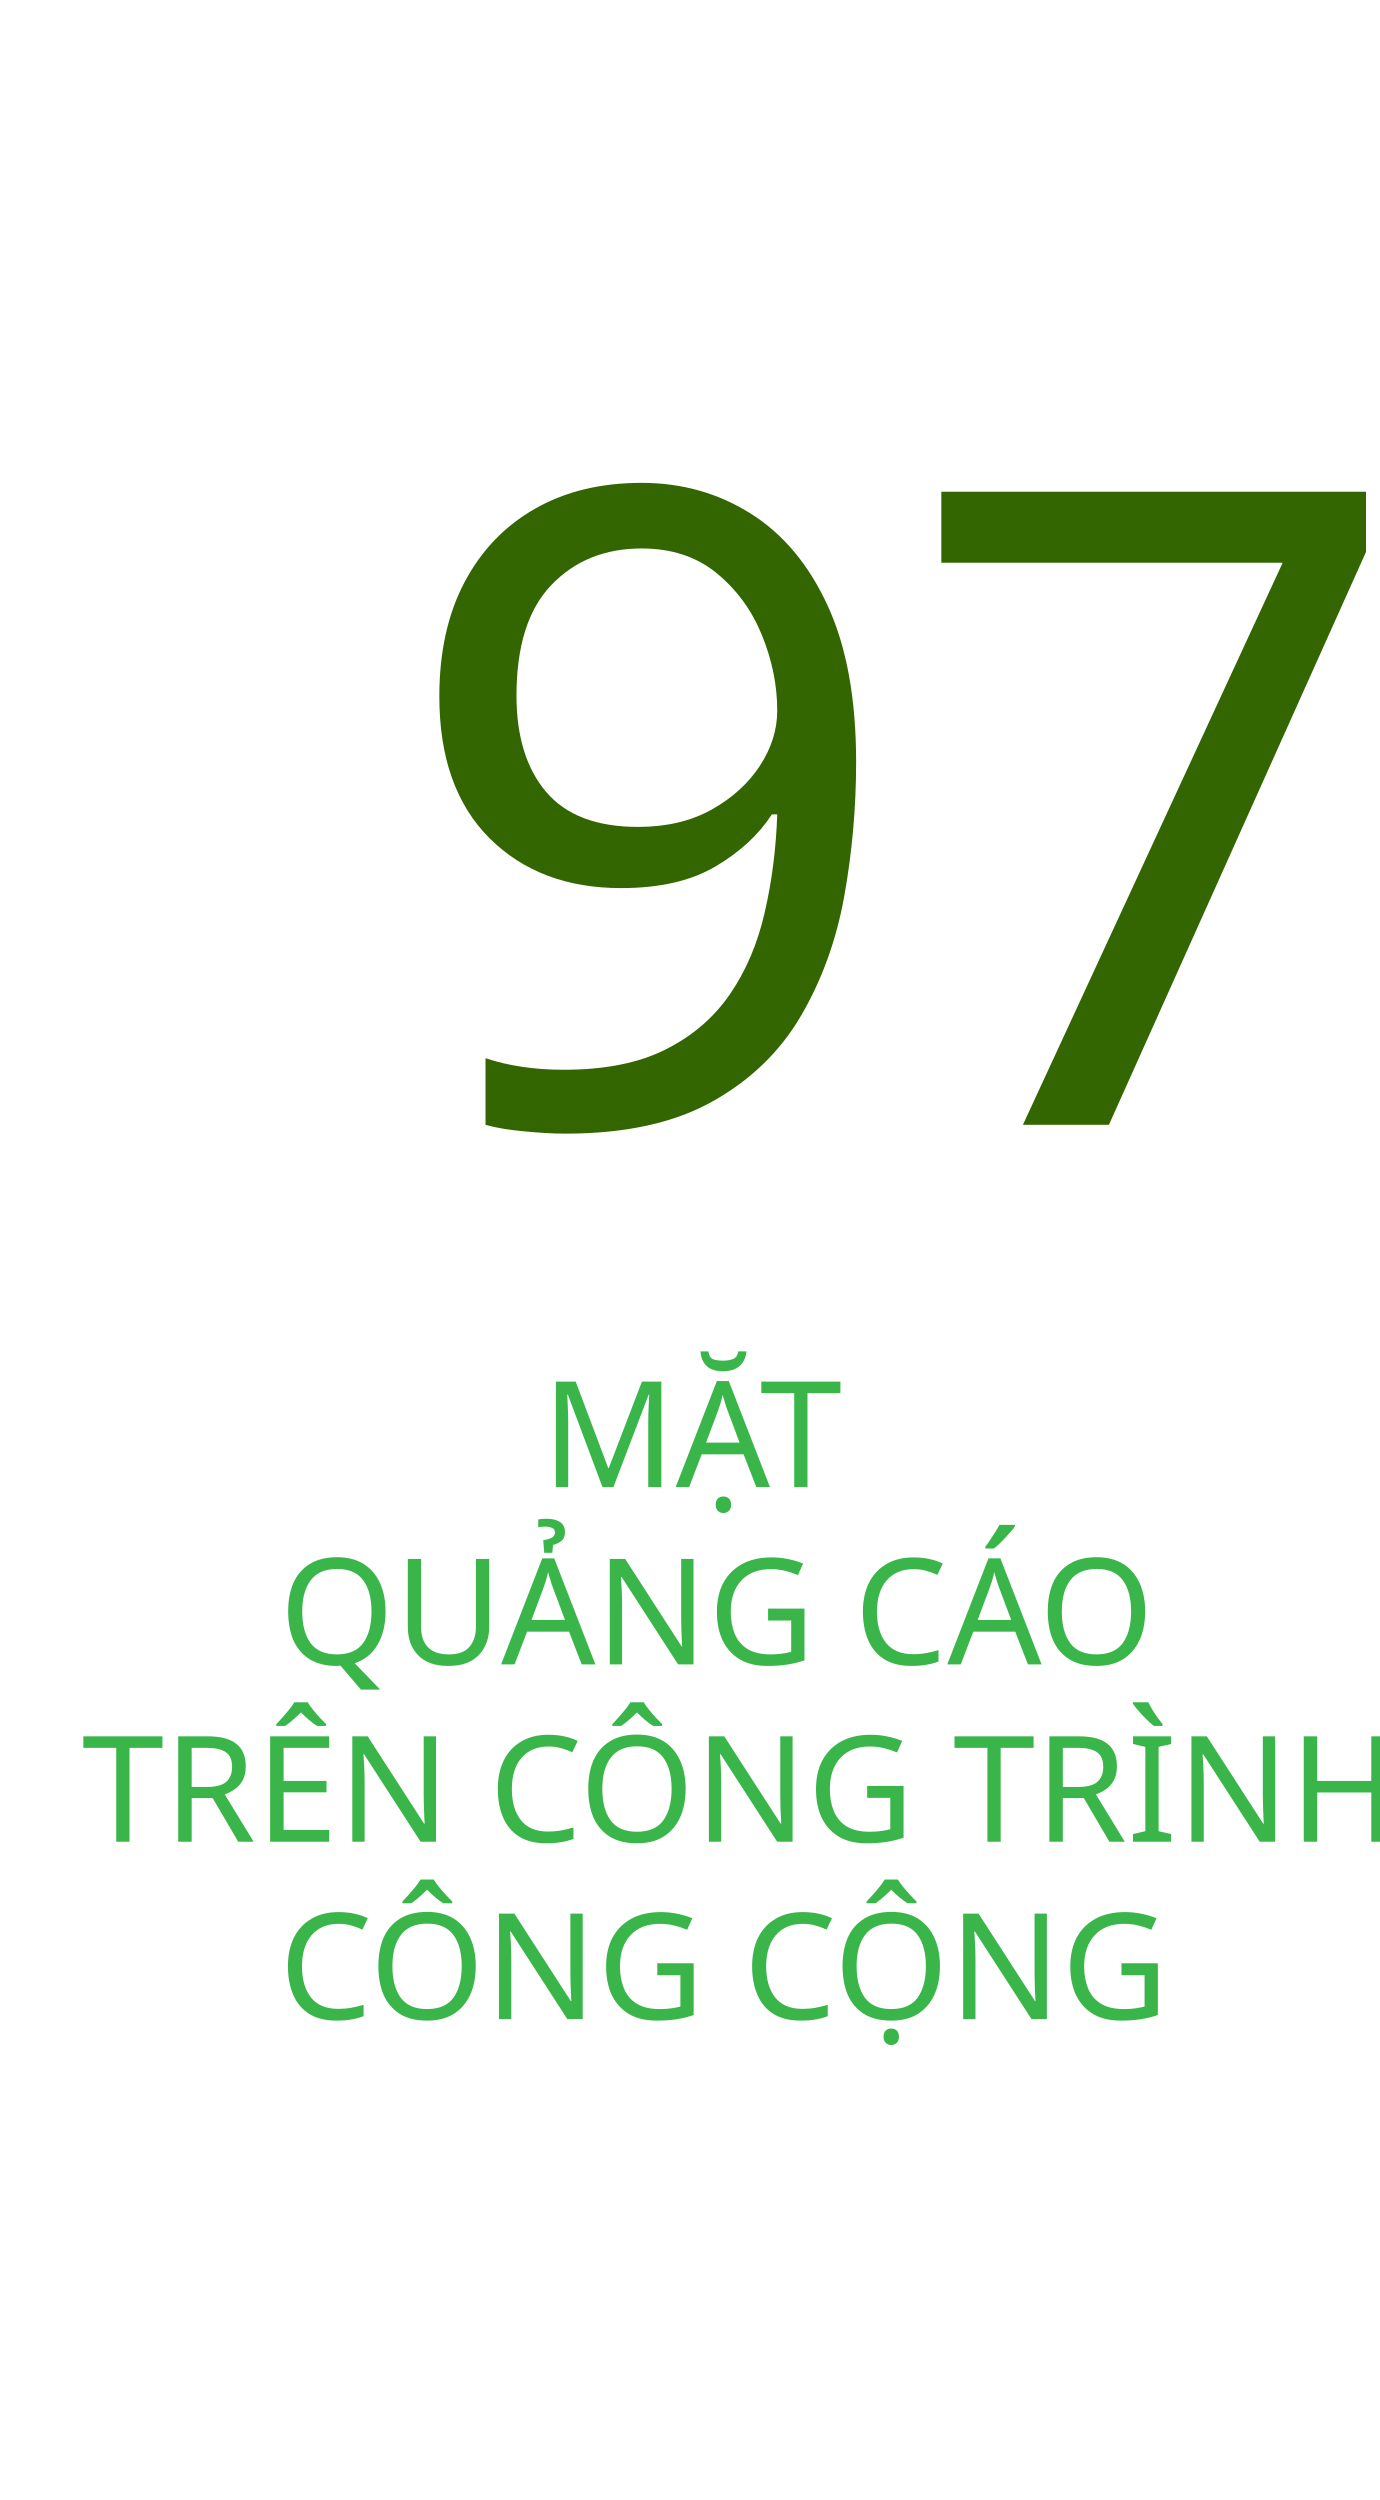
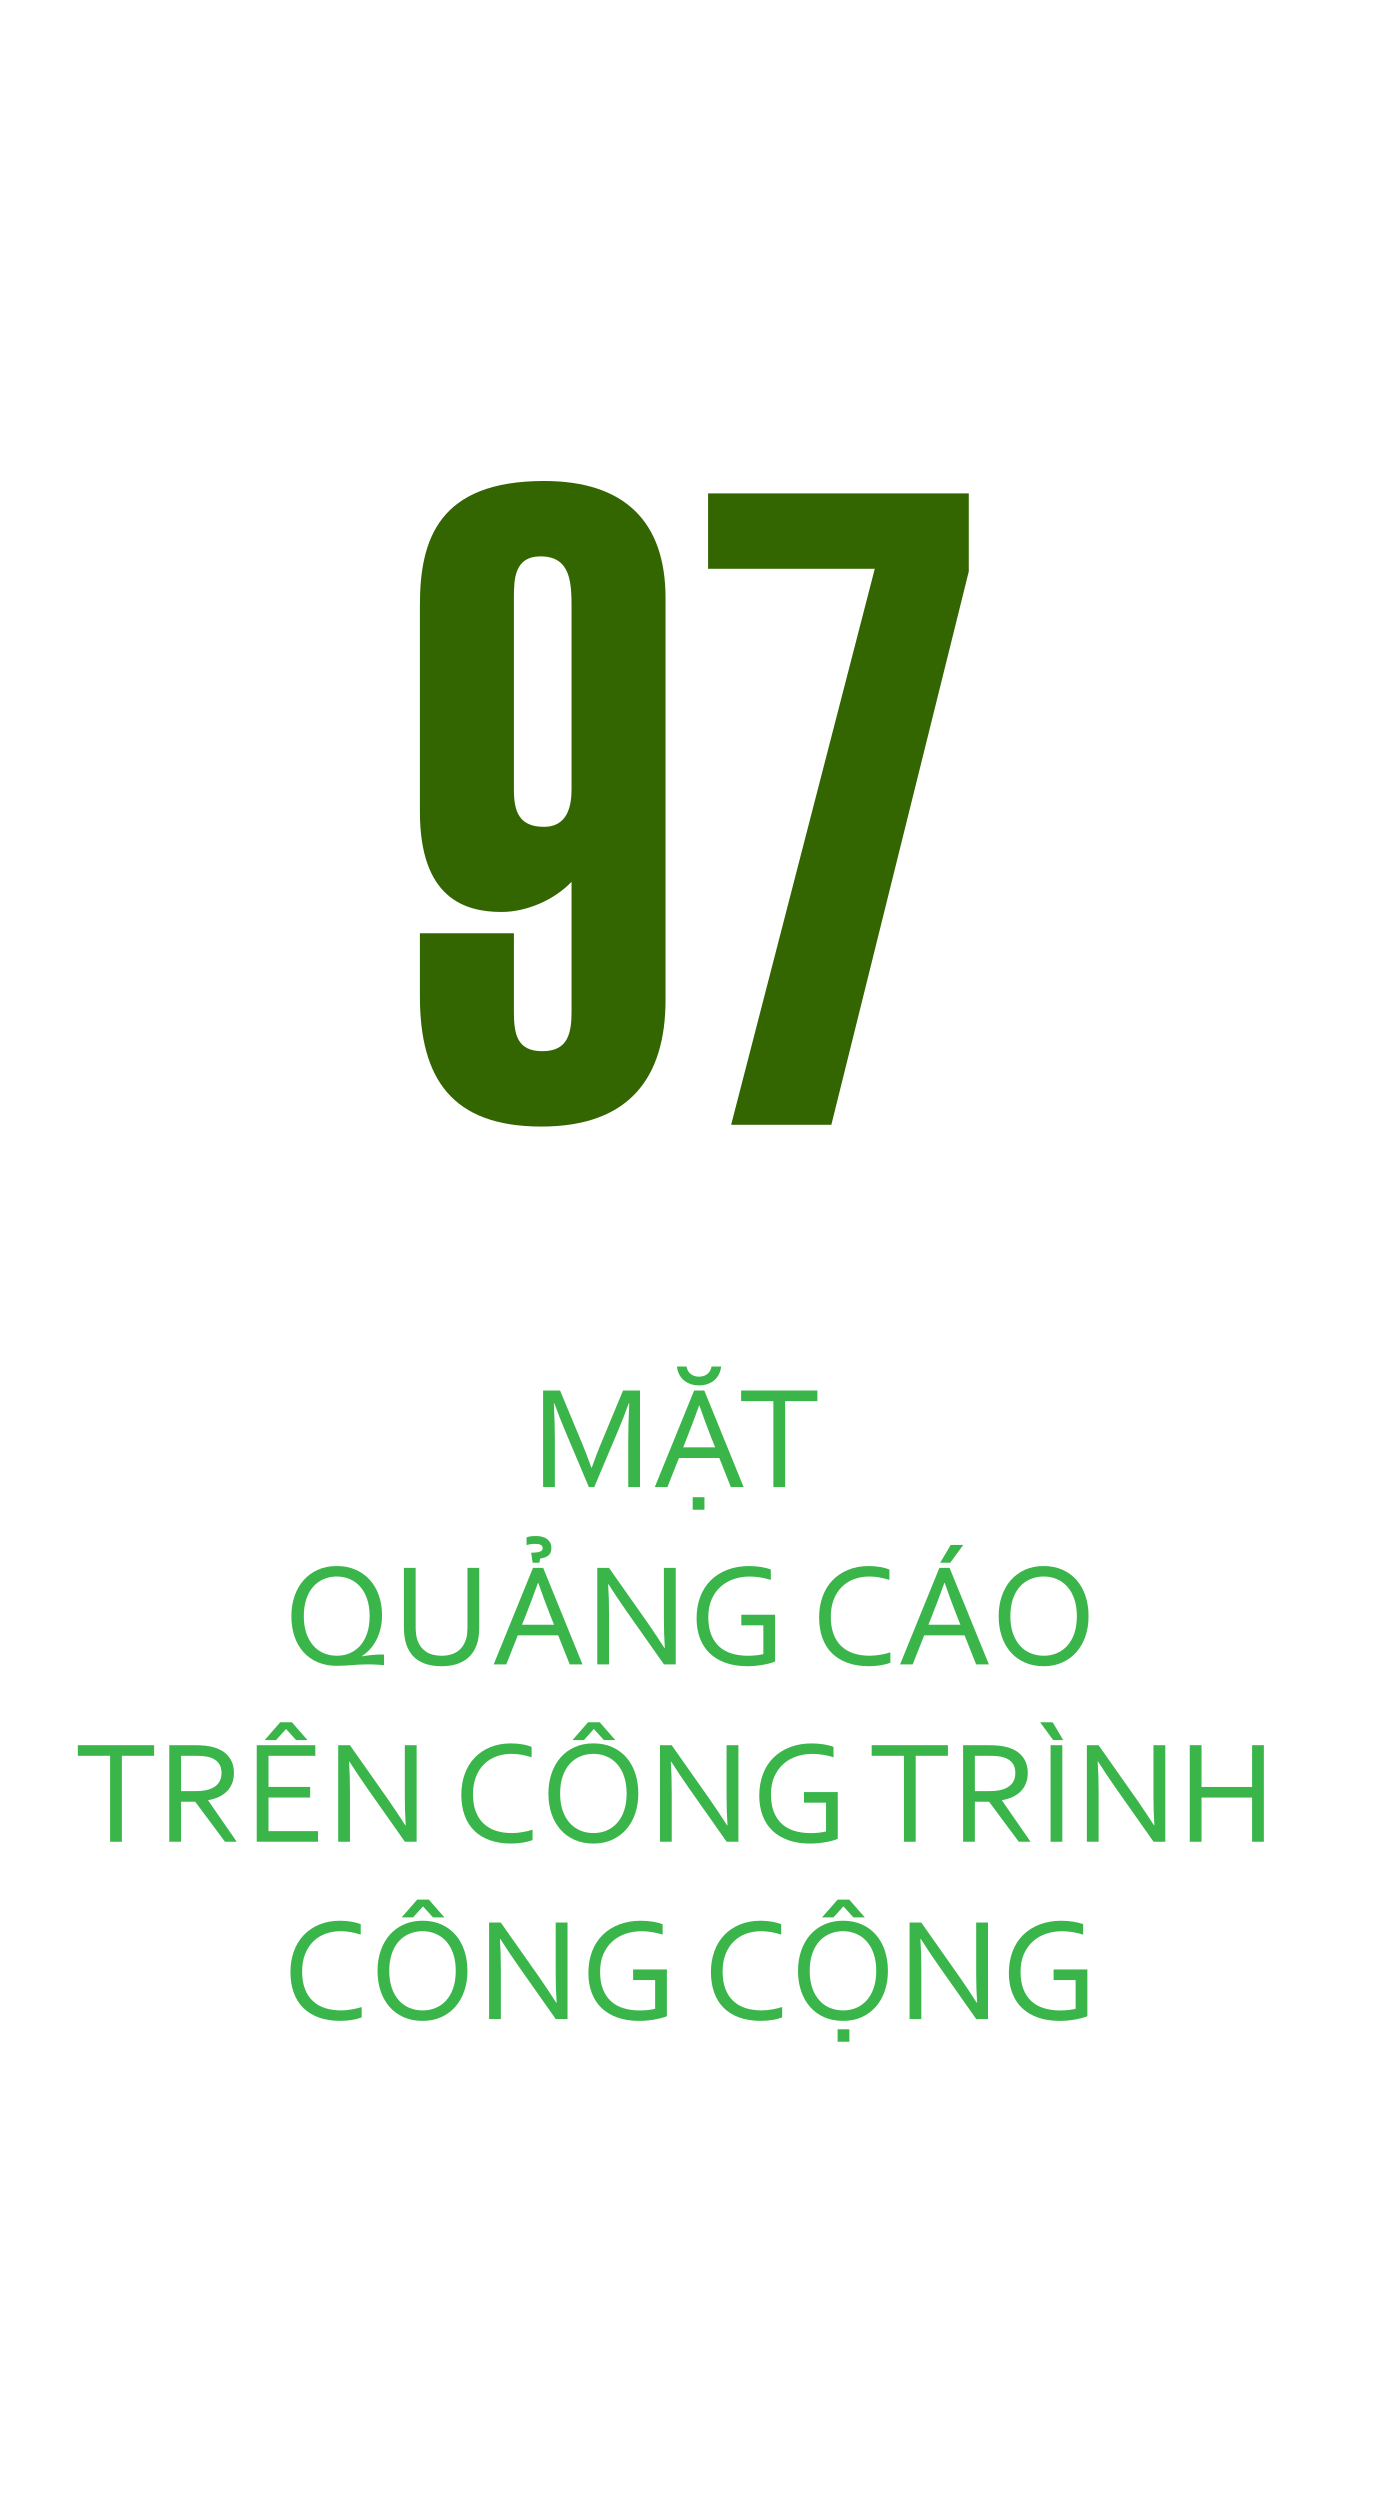
<svg xmlns="http://www.w3.org/2000/svg" version="1.1" id="Layer_1" x="0px" y="0px" width="112px" height="203px" viewBox="0 0 112 203" enable-background="new 0 0 112 203" xml:space="preserve">
-   <text transform="matrix(1 0 0 1 32.0801 91.333)" fill="#336601" font-family="'Helvetica-UltraCompressed'" font-size="72">97</text>
-   <text transform="matrix(1 0 0 1 43.9822 120.7497)">
-     <tspan x="0" y="0" fill="#39B54A" font-family="'Corbel'" font-size="12">MẶT</tspan>
-     <tspan x="-21.316" y="14.4" fill="#39B54A" font-family="'Corbel'" font-size="12">QUẢNG CÁO</tspan>
-     <tspan x="-37.339" y="28.8" fill="#39B54A" font-family="'Corbel'" font-size="12">TRÊN CÔNG TRÌNH</tspan>
-     <tspan x="-21.337" y="43.2" fill="#39B54A" font-family="'Corbel'" font-size="12">CÔNG CỘNG</tspan>
-   </text>
+   <g>
+     <path fill="#336601" d="M34.096,49.137c0-5.328,1.512-10.081,10.081-10.081c6.552,0,9.865,3.312,9.865,9.505V81.18   c0,6.336-2.952,10.297-10.081,10.297c-7.272,0-9.865-3.888-9.865-10.585V75.78h7.633v6.336c0,1.8,0.216,3.24,2.304,3.24   c2.088,0,2.376-1.44,2.376-3.24V71.604c-1.368,1.44-3.6,2.448-5.688,2.448c-3.024,0-6.625-1.152-6.625-8.137V49.137z    M41.729,64.115c0,1.8,0.432,3.024,2.448,3.024c1.8,0,2.232-1.512,2.232-3.024V49.498c0-2.088,0-4.32-2.52-4.32   c-2.088,0-2.16,1.8-2.16,3.312V64.115z" />
+     <path fill="#336601" d="M57.496,40.064h21.17v6.337L67.505,91.333h-8.137l11.665-45.148H57.496V40.064z" />
+   </g>
+   <g>
+     <path fill="#39B54A" d="M48.254,120.75h-0.439l-1.975-4.682c-0.273-0.645-0.547-1.346-0.82-2.104h-0.047   c0.055,1.09,0.082,2.088,0.082,2.994v3.791H44.1v-7.84h1.377l1.846,4.436c0.211,0.508,0.443,1.119,0.697,1.834h0.029   c0.281-0.793,0.514-1.404,0.697-1.834l1.846-4.436h1.377v7.84h-0.955v-3.791c0-0.887,0.027-1.885,0.082-2.994h-0.047   c-0.289,0.801-0.562,1.502-0.82,2.104L48.254,120.75z" />
+     <path fill="#39B54A" d="M53.17,120.75l3.193-7.84h0.826l3.193,7.84h-1.037l-0.937-2.361h-3.278l-0.936,2.361H53.17z    M56.762,111.785c0.109,0,0.22-0.015,0.331-0.044s0.214-0.077,0.308-0.144s0.174-0.151,0.24-0.255s0.111-0.229,0.135-0.378h0.779   c-0.027,0.25-0.092,0.47-0.193,0.659s-0.231,0.349-0.39,0.478s-0.341,0.227-0.548,0.293s-0.428,0.1-0.662,0.1   s-0.455-0.033-0.662-0.1s-0.39-0.164-0.548-0.293s-0.288-0.288-0.39-0.478s-0.166-0.409-0.193-0.659h0.779   c0.023,0.148,0.068,0.274,0.135,0.378s0.146,0.188,0.24,0.255s0.196,0.114,0.308,0.144S56.652,111.785,56.762,111.785z    M56.768,114.128c-0.35,0.976-0.684,1.862-1.002,2.66l-0.293,0.738h2.598l-0.297-0.738c-0.321-0.812-0.649-1.699-0.982-2.661   H56.768z M56.246,122.589v-1.014h0.955v1.014H56.246z" />
+     <path fill="#39B54A" d="M63.752,120.75h-0.955v-6.979h-2.619v-0.861h6.193v0.861h-2.619V120.75z" />
+     <path fill="#39B54A" d="M31.021,131.153c0,0.375-0.039,0.73-0.117,1.066s-0.189,0.646-0.334,0.929s-0.317,0.536-0.519,0.759   s-0.423,0.41-0.665,0.562v0.023c0.324-0.051,0.631-0.09,0.92-0.117s0.582-0.037,0.879-0.029v0.861   c-0.184-0.012-0.383-0.024-0.598-0.038s-0.463-0.021-0.744-0.021c-0.211,0-0.424,0.006-0.639,0.018s-0.428,0.025-0.639,0.041   s-0.418,0.029-0.621,0.041s-0.396,0.018-0.58,0.018c-0.582,0-1.103-0.098-1.562-0.293s-0.847-0.47-1.163-0.823   s-0.559-0.778-0.727-1.274s-0.252-1.043-0.252-1.641s0.087-1.146,0.261-1.644s0.42-0.927,0.738-1.286s0.704-0.64,1.157-0.841   s0.961-0.302,1.523-0.302c0.574,0,1.089,0.101,1.544,0.302s0.841,0.479,1.157,0.835s0.559,0.777,0.727,1.266   S31.021,130.583,31.021,131.153z M30.014,131.235c0-0.527-0.068-0.992-0.205-1.395s-0.325-0.738-0.565-1.008   s-0.523-0.474-0.85-0.612s-0.677-0.208-1.052-0.208s-0.726,0.069-1.052,0.208s-0.609,0.343-0.85,0.612s-0.429,0.605-0.565,1.008   s-0.205,0.867-0.205,1.395s0.069,0.991,0.208,1.392s0.328,0.735,0.568,1.005s0.523,0.473,0.85,0.609s0.679,0.205,1.058,0.205   c0.375,0,0.724-0.068,1.046-0.205s0.604-0.34,0.844-0.609s0.429-0.604,0.565-1.005S30.014,131.763,30.014,131.235z" />
+     <path fill="#39B54A" d="M35.855,134.446c0.285,0,0.538-0.033,0.759-0.1s0.413-0.16,0.577-0.281s0.301-0.267,0.41-0.437   s0.193-0.358,0.252-0.565c0.039-0.129,0.066-0.272,0.082-0.431s0.023-0.312,0.023-0.46v-4.863h0.955v4.84   c0,0.184-0.01,0.375-0.029,0.574s-0.051,0.385-0.094,0.557c-0.074,0.289-0.186,0.557-0.334,0.803s-0.342,0.459-0.58,0.639   s-0.524,0.32-0.858,0.422s-0.726,0.152-1.175,0.152c-0.43,0-0.807-0.047-1.131-0.141s-0.603-0.224-0.835-0.39   s-0.423-0.363-0.571-0.592s-0.264-0.478-0.346-0.747c-0.059-0.195-0.101-0.404-0.126-0.627s-0.038-0.439-0.038-0.65v-4.84h0.955   v4.863c0,0.176,0.013,0.356,0.038,0.542s0.065,0.354,0.12,0.507c0.137,0.379,0.364,0.678,0.683,0.896   S35.332,134.446,35.855,134.446z" />
+     <path fill="#39B54A" d="M40.086,135.149l3.193-7.84h0.826l3.193,7.84h-1.037l-0.937-2.361h-3.278l-0.936,2.361H40.086z    M43.684,128.528c-0.35,0.976-0.684,1.862-1.002,2.66l-0.293,0.738h2.598l-0.297-0.738c-0.321-0.812-0.649-1.699-0.982-2.661   H43.684z M43.127,126.085c0.145-0.008,0.274-0.017,0.39-0.026s0.214-0.027,0.296-0.053s0.145-0.062,0.188-0.111   s0.064-0.114,0.064-0.196c0-0.074-0.021-0.134-0.062-0.179s-0.093-0.079-0.155-0.103s-0.133-0.038-0.211-0.044   s-0.154-0.009-0.229-0.009c-0.148,0-0.277,0.011-0.387,0.032s-0.197,0.044-0.264,0.067v-0.627c0.07-0.031,0.166-0.058,0.287-0.079   s0.283-0.032,0.486-0.032c0.137,0,0.278,0.015,0.425,0.044s0.28,0.082,0.401,0.158s0.221,0.178,0.299,0.305   s0.117,0.288,0.117,0.483c0,0.148-0.024,0.272-0.073,0.372s-0.115,0.181-0.199,0.243s-0.182,0.111-0.293,0.146   s-0.229,0.064-0.354,0.088l-0.053,0.328h-0.545L43.127,126.085z" />
+     <path fill="#39B54A" d="M52.525,131.681c0.48,0.691,0.955,1.402,1.424,2.133h0.035c-0.051-0.762-0.076-1.539-0.076-2.332v-4.172   h0.961v7.84h-0.955l-3.076-4.371c-0.531-0.762-1.006-1.473-1.424-2.133h-0.035c0.051,0.715,0.076,1.549,0.076,2.502v4.002H48.5   v-7.84h0.949L52.525,131.681z" />
+     <path fill="#39B54A" d="M61.982,131.979h-1.787v-0.861h2.742v3.791c-0.082,0.043-0.202,0.087-0.36,0.132s-0.339,0.087-0.542,0.126   s-0.421,0.07-0.653,0.094s-0.462,0.035-0.688,0.035c-0.672,0-1.265-0.092-1.778-0.275s-0.944-0.443-1.292-0.779   s-0.611-0.744-0.791-1.225s-0.27-1.016-0.27-1.605c0-0.641,0.099-1.223,0.295-1.746c0.197-0.523,0.482-0.971,0.855-1.342   c0.374-0.371,0.825-0.657,1.354-0.858s1.112-0.302,1.749-0.302c0.172,0,0.344,0.007,0.516,0.021s0.336,0.033,0.492,0.059   s0.301,0.056,0.434,0.091s0.244,0.072,0.334,0.111v0.844c-0.234-0.078-0.504-0.144-0.809-0.196s-0.609-0.079-0.914-0.079   c-0.445,0-0.87,0.067-1.274,0.202s-0.761,0.339-1.069,0.612s-0.555,0.616-0.738,1.028s-0.275,0.896-0.275,1.45   c0,0.543,0.076,1.012,0.229,1.406s0.368,0.721,0.646,0.979c0.279,0.258,0.618,0.448,1.016,0.571s0.84,0.185,1.327,0.185   c0.226,0,0.448-0.012,0.668-0.035s0.414-0.057,0.585-0.1V131.979z" />
+     <path fill="#39B54A" d="M70.593,128.013c-0.438,0-0.849,0.069-1.23,0.208s-0.713,0.346-0.994,0.621   c-0.28,0.275-0.502,0.617-0.664,1.025s-0.243,0.884-0.243,1.427c0,0.539,0.075,1.007,0.226,1.403   c0.149,0.396,0.363,0.725,0.641,0.984c0.276,0.26,0.609,0.452,0.999,0.577s0.823,0.188,1.302,0.188   c0.131,0,0.269-0.007,0.415-0.021s0.294-0.033,0.442-0.059s0.292-0.055,0.433-0.088s0.266-0.069,0.377-0.108v0.844   c-0.23,0.09-0.498,0.159-0.803,0.208s-0.617,0.073-0.938,0.073c-0.652,0-1.23-0.091-1.734-0.272s-0.927-0.442-1.269-0.782   s-0.601-0.755-0.776-1.245s-0.264-1.046-0.264-1.667c0-0.609,0.093-1.17,0.278-1.682s0.453-0.951,0.803-1.318   s0.773-0.653,1.271-0.858s1.058-0.308,1.679-0.308c0.164,0,0.326,0.007,0.486,0.021s0.313,0.033,0.46,0.059   s0.282,0.056,0.407,0.091s0.232,0.072,0.322,0.111v0.844c-0.237-0.078-0.497-0.144-0.777-0.196   C71.16,128.039,70.878,128.013,70.593,128.013z" />
+     <path fill="#39B54A" d="M73.086,135.149l3.193-7.84h0.826l3.193,7.84h-1.037l-0.937-2.361h-3.278l-0.936,2.361H73.086z    M76.684,128.528c-0.35,0.976-0.684,1.862-1.002,2.66l-0.293,0.738h2.598l-0.297-0.738c-0.321-0.812-0.649-1.699-0.982-2.661   H76.684z M78.219,125.446l-1.061,1.447h-0.814l0.855-1.447H78.219z" />
+     <path fill="#39B54A" d="M88.391,131.235c0,0.594-0.086,1.139-0.256,1.635c-0.171,0.496-0.415,0.924-0.732,1.283   c-0.318,0.359-0.7,0.64-1.148,0.841c-0.447,0.201-0.948,0.302-1.502,0.302c-0.574,0-1.087-0.101-1.541-0.302   c-0.453-0.201-0.837-0.481-1.15-0.841c-0.314-0.359-0.555-0.787-0.721-1.283c-0.167-0.496-0.25-1.041-0.25-1.635   c0-0.598,0.086-1.146,0.259-1.644c0.172-0.498,0.416-0.927,0.732-1.286c0.315-0.359,0.698-0.64,1.147-0.841   s0.953-0.302,1.512-0.302c0.569,0,1.08,0.101,1.531,0.302s0.834,0.481,1.148,0.841c0.313,0.359,0.554,0.788,0.721,1.286   C88.307,130.09,88.391,130.638,88.391,131.235z M87.441,131.235c0-0.527-0.069-0.992-0.208-1.395   c-0.138-0.402-0.328-0.738-0.571-1.008s-0.529-0.474-0.858-0.612c-0.33-0.139-0.685-0.208-1.063-0.208s-0.733,0.069-1.063,0.208   s-0.616,0.343-0.859,0.612c-0.242,0.27-0.433,0.605-0.571,1.008s-0.207,0.867-0.207,1.395s0.069,0.991,0.21,1.392   s0.332,0.735,0.574,1.005c0.243,0.27,0.529,0.473,0.859,0.609s0.687,0.205,1.069,0.205c0.379,0,0.731-0.068,1.058-0.205   c0.325-0.137,0.609-0.34,0.853-0.609s0.434-0.604,0.571-1.005C87.372,132.227,87.441,131.763,87.441,131.235z" />
+     <path fill="#39B54A" d="M9.896,149.55H8.94v-6.979H6.321v-0.861h6.193v0.861H9.896V149.55z" />
+     <path fill="#39B54A" d="M14.7,146.303v3.247h-0.955v-7.84h2.03c0.344,0,0.636,0.013,0.875,0.038c0.24,0.025,0.46,0.065,0.659,0.12   c0.546,0.148,0.964,0.401,1.252,0.759c0.289,0.357,0.434,0.804,0.434,1.339c0,0.316-0.051,0.6-0.152,0.85s-0.244,0.467-0.428,0.65   s-0.403,0.334-0.659,0.451s-0.54,0.203-0.853,0.258v0.023l2.32,3.352h-0.955l-2.414-3.247H14.7z M14.7,142.571v2.871h0.943   c0.293,0,0.543-0.01,0.75-0.029s0.393-0.055,0.557-0.105c0.332-0.102,0.588-0.264,0.768-0.486s0.27-0.514,0.27-0.873   c-0.004-0.336-0.09-0.606-0.258-0.812s-0.4-0.353-0.697-0.442c-0.141-0.043-0.309-0.074-0.504-0.094s-0.443-0.029-0.744-0.029H14.7   z" />
+     <path fill="#39B54A" d="M21.802,148.688h4.02v0.861h-4.975v-7.84h4.758v0.861h-3.803v2.531h3.381v0.861h-3.381V148.688z    M23.7,139.846l1.266,1.447H24.04l-0.803-0.885h-0.023l-0.797,0.885h-0.926l1.266-1.447H23.7z" />
+     <path fill="#39B54A" d="M31.487,146.081c0.48,0.691,0.955,1.402,1.424,2.133h0.035c-0.051-0.762-0.076-1.54-0.076-2.333v-4.172   h0.961v7.84h-0.955l-3.076-4.372c-0.531-0.762-1.006-1.473-1.424-2.133h-0.035c0.051,0.715,0.076,1.549,0.076,2.502v4.002h-0.955   v-7.84h0.949L31.487,146.081z" />
+     <path fill="#39B54A" d="M41.539,142.413c-0.438,0-0.849,0.069-1.23,0.208s-0.713,0.346-0.994,0.621   c-0.28,0.275-0.502,0.617-0.664,1.025s-0.243,0.884-0.243,1.427c0,0.539,0.075,1.007,0.226,1.403   c0.149,0.396,0.363,0.725,0.641,0.985c0.276,0.26,0.609,0.452,0.999,0.577s0.823,0.188,1.302,0.188   c0.131,0,0.269-0.007,0.415-0.021s0.294-0.033,0.442-0.059s0.292-0.055,0.433-0.088s0.266-0.069,0.377-0.108v0.844   c-0.23,0.09-0.498,0.159-0.803,0.208s-0.617,0.073-0.938,0.073c-0.652,0-1.23-0.091-1.734-0.272s-0.927-0.442-1.269-0.782   s-0.601-0.755-0.776-1.246s-0.264-1.046-0.264-1.667c0-0.609,0.093-1.17,0.278-1.682s0.453-0.951,0.803-1.318   s0.773-0.653,1.271-0.858s1.058-0.308,1.679-0.308c0.164,0,0.326,0.007,0.486,0.021s0.313,0.033,0.46,0.059   s0.282,0.056,0.407,0.091s0.232,0.072,0.322,0.111v0.844c-0.237-0.078-0.497-0.144-0.777-0.196   C42.106,142.439,41.824,142.413,41.539,142.413z" />
+     <path fill="#39B54A" d="M51.831,145.635c0,0.594-0.086,1.139-0.256,1.635c-0.171,0.496-0.415,0.924-0.732,1.284   c-0.318,0.359-0.7,0.64-1.148,0.841c-0.447,0.201-0.948,0.302-1.502,0.302c-0.574,0-1.087-0.101-1.541-0.302   c-0.453-0.201-0.837-0.481-1.15-0.841c-0.314-0.359-0.555-0.788-0.721-1.284c-0.167-0.496-0.25-1.041-0.25-1.635   c0-0.598,0.086-1.146,0.259-1.644c0.172-0.498,0.416-0.927,0.732-1.286c0.315-0.359,0.698-0.64,1.147-0.841   s0.953-0.302,1.512-0.302c0.569,0,1.08,0.101,1.531,0.302s0.834,0.481,1.148,0.841c0.313,0.359,0.554,0.788,0.721,1.286   C51.747,144.49,51.831,145.038,51.831,145.635z M50.882,145.635c0-0.527-0.069-0.992-0.208-1.395   c-0.138-0.402-0.328-0.738-0.571-1.008s-0.529-0.474-0.858-0.612c-0.33-0.139-0.685-0.208-1.063-0.208s-0.733,0.069-1.063,0.208   s-0.616,0.343-0.859,0.612c-0.242,0.27-0.433,0.605-0.571,1.008s-0.207,0.867-0.207,1.395s0.069,0.991,0.21,1.392   s0.332,0.735,0.574,1.005c0.243,0.27,0.529,0.473,0.859,0.609s0.687,0.205,1.069,0.205c0.379,0,0.731-0.068,1.058-0.205   c0.325-0.137,0.609-0.34,0.853-0.609c0.243-0.27,0.434-0.605,0.571-1.005C50.812,146.626,50.882,146.163,50.882,145.635z    M48.696,139.846l1.266,1.447h-0.926l-0.803-0.885H48.21l-0.797,0.885h-0.926l1.266-1.447H48.696z" />
+     <path fill="#39B54A" d="M57.614,146.081c0.48,0.691,0.955,1.402,1.424,2.133h0.035c-0.051-0.762-0.076-1.54-0.076-2.333v-4.172   h0.961v7.84h-0.955l-3.076-4.372c-0.531-0.762-1.006-1.473-1.424-2.133h-0.035c0.051,0.715,0.076,1.549,0.076,2.502v4.002h-0.955   v-7.84h0.949L57.614,146.081z" />
+     <path fill="#39B54A" d="M67.071,146.379h-1.787v-0.861h2.742v3.792c-0.082,0.043-0.202,0.087-0.36,0.132s-0.339,0.087-0.542,0.126   s-0.421,0.07-0.653,0.094s-0.462,0.035-0.688,0.035c-0.672,0-1.265-0.092-1.778-0.275s-0.944-0.443-1.292-0.779   s-0.611-0.745-0.791-1.225s-0.27-1.016-0.27-1.605c0-0.641,0.099-1.223,0.295-1.746c0.197-0.523,0.482-0.971,0.855-1.342   c0.374-0.371,0.825-0.657,1.354-0.858s1.112-0.302,1.749-0.302c0.172,0,0.344,0.007,0.516,0.021s0.336,0.033,0.492,0.059   s0.301,0.056,0.434,0.091s0.244,0.072,0.334,0.111v0.844c-0.234-0.078-0.504-0.144-0.809-0.196s-0.609-0.079-0.914-0.079   c-0.445,0-0.87,0.067-1.274,0.202s-0.761,0.339-1.069,0.612s-0.555,0.616-0.738,1.028s-0.275,0.896-0.275,1.45   c0,0.543,0.076,1.012,0.229,1.406s0.368,0.721,0.646,0.979c0.279,0.258,0.618,0.448,1.016,0.571s0.84,0.185,1.327,0.185   c0.226,0,0.448-0.012,0.668-0.035s0.414-0.057,0.585-0.1V146.379z" />
+     <path fill="#39B54A" d="M74.354,149.55h-0.955v-6.979H70.78v-0.861h6.193v0.861h-2.619V149.55z" />
+     <path fill="#39B54A" d="M79.159,146.303v3.247h-0.955v-7.84h2.03c0.344,0,0.636,0.013,0.875,0.038   c0.24,0.025,0.46,0.065,0.659,0.12c0.546,0.148,0.964,0.401,1.252,0.759c0.289,0.357,0.434,0.804,0.434,1.339   c0,0.316-0.051,0.6-0.152,0.85s-0.244,0.467-0.428,0.65s-0.403,0.334-0.659,0.451s-0.54,0.203-0.853,0.258v0.023l2.32,3.352h-0.955   l-2.414-3.247H79.159z M79.159,142.571v2.871h0.943c0.293,0,0.543-0.01,0.75-0.029s0.393-0.055,0.557-0.105   c0.332-0.102,0.588-0.264,0.768-0.486s0.27-0.514,0.27-0.873c-0.004-0.336-0.09-0.606-0.258-0.812s-0.4-0.353-0.697-0.442   c-0.141-0.043-0.309-0.074-0.504-0.094s-0.443-0.029-0.744-0.029H79.159z" />
+     <path fill="#39B54A" d="M85.476,139.846l0.855,1.447h-0.814l-1.061-1.447H85.476z M85.306,149.55v-7.84h0.955v7.84H85.306z" />
+     <path fill="#39B54A" d="M92.278,146.081c0.48,0.691,0.955,1.402,1.424,2.133h0.035c-0.051-0.762-0.076-1.54-0.076-2.333v-4.172   h0.961v7.84h-0.955l-3.076-4.372c-0.531-0.762-1.006-1.473-1.424-2.133h-0.035c0.051,0.715,0.076,1.549,0.076,2.502v4.002h-0.955   v-7.84h0.949L92.278,146.081z" />
+     <path fill="#39B54A" d="M97.563,145.102h4.107v-3.393h0.955v7.84h-0.955v-3.586h-4.107v3.586h-0.955v-7.84h0.955V145.102z" />
+     <path fill="#39B54A" d="M27.664,156.813c-0.438,0-0.849,0.069-1.23,0.208s-0.713,0.346-0.994,0.621   c-0.28,0.275-0.502,0.617-0.664,1.025s-0.243,0.884-0.243,1.427c0,0.539,0.075,1.007,0.226,1.403   c0.149,0.396,0.363,0.725,0.641,0.984c0.276,0.26,0.609,0.452,0.999,0.577s0.823,0.188,1.302,0.188   c0.131,0,0.269-0.007,0.415-0.021s0.294-0.033,0.442-0.059s0.292-0.055,0.433-0.088s0.266-0.069,0.377-0.108v0.844   c-0.23,0.09-0.498,0.159-0.803,0.208s-0.617,0.073-0.938,0.073c-0.652,0-1.23-0.091-1.734-0.272s-0.927-0.442-1.269-0.782   s-0.601-0.755-0.776-1.245s-0.264-1.046-0.264-1.667c0-0.609,0.093-1.17,0.278-1.682s0.453-0.951,0.803-1.318   s0.773-0.653,1.271-0.858s1.058-0.308,1.679-0.308c0.164,0,0.326,0.007,0.486,0.021s0.313,0.033,0.46,0.059   s0.282,0.056,0.407,0.091s0.232,0.072,0.322,0.111v0.844c-0.237-0.078-0.497-0.144-0.777-0.196   C28.231,156.84,27.949,156.813,27.664,156.813z" />
+     <path fill="#39B54A" d="M37.956,160.036c0,0.594-0.086,1.139-0.256,1.635c-0.171,0.496-0.415,0.924-0.732,1.283   c-0.318,0.359-0.7,0.64-1.148,0.841c-0.447,0.201-0.948,0.302-1.502,0.302c-0.574,0-1.087-0.101-1.541-0.302   c-0.453-0.201-0.837-0.481-1.15-0.841c-0.314-0.359-0.555-0.787-0.721-1.283c-0.167-0.496-0.25-1.041-0.25-1.635   c0-0.598,0.086-1.146,0.259-1.644c0.172-0.498,0.416-0.927,0.732-1.286c0.315-0.359,0.698-0.64,1.147-0.841   s0.953-0.302,1.512-0.302c0.569,0,1.08,0.101,1.531,0.302s0.834,0.481,1.148,0.841c0.313,0.359,0.554,0.788,0.721,1.286   C37.872,158.891,37.956,159.438,37.956,160.036z M37.007,160.036c0-0.527-0.069-0.992-0.208-1.395   c-0.138-0.402-0.328-0.738-0.571-1.008s-0.529-0.474-0.858-0.612c-0.33-0.139-0.685-0.208-1.063-0.208s-0.733,0.069-1.063,0.208   s-0.616,0.343-0.859,0.612c-0.242,0.27-0.433,0.605-0.571,1.008s-0.207,0.867-0.207,1.395s0.069,0.991,0.21,1.392   s0.332,0.735,0.574,1.005c0.243,0.27,0.529,0.473,0.859,0.609s0.687,0.205,1.069,0.205c0.379,0,0.731-0.068,1.058-0.205   c0.325-0.137,0.609-0.34,0.853-0.609s0.434-0.604,0.571-1.005C36.938,161.027,37.007,160.563,37.007,160.036z M34.821,154.247   l1.266,1.447h-0.926l-0.803-0.885h-0.023l-0.797,0.885h-0.926l1.266-1.447H34.821z" />
+     <path fill="#39B54A" d="M43.739,160.481c0.48,0.691,0.955,1.402,1.424,2.133h0.035c-0.051-0.762-0.076-1.539-0.076-2.332v-4.172   h0.961v7.84h-0.955l-3.076-4.371c-0.531-0.762-1.006-1.473-1.424-2.133h-0.035c0.051,0.715,0.076,1.549,0.076,2.502v4.002h-0.955   v-7.84h0.949L43.739,160.481z" />
+     <path fill="#39B54A" d="M53.196,160.78h-1.787v-0.861h2.742v3.791c-0.082,0.043-0.202,0.087-0.36,0.132s-0.339,0.087-0.542,0.126   s-0.421,0.07-0.653,0.094s-0.462,0.035-0.688,0.035c-0.672,0-1.265-0.092-1.778-0.275s-0.944-0.443-1.292-0.779   s-0.611-0.744-0.791-1.225s-0.27-1.016-0.27-1.605c0-0.641,0.099-1.223,0.295-1.746c0.197-0.523,0.482-0.971,0.855-1.342   c0.374-0.371,0.825-0.657,1.354-0.858s1.112-0.302,1.749-0.302c0.172,0,0.344,0.007,0.516,0.021s0.336,0.033,0.492,0.059   s0.301,0.056,0.434,0.091s0.244,0.072,0.334,0.111v0.844c-0.234-0.078-0.504-0.144-0.809-0.196s-0.609-0.079-0.914-0.079   c-0.445,0-0.87,0.067-1.274,0.202s-0.761,0.339-1.069,0.612s-0.555,0.616-0.738,1.028s-0.275,0.896-0.275,1.45   c0,0.543,0.076,1.012,0.229,1.406s0.368,0.721,0.646,0.979c0.279,0.258,0.618,0.448,1.016,0.571s0.84,0.185,1.327,0.185   c0.226,0,0.448-0.012,0.668-0.035s0.414-0.057,0.585-0.1V160.78z" />
+     <path fill="#39B54A" d="M61.807,156.813c-0.438,0-0.849,0.069-1.23,0.208s-0.713,0.346-0.994,0.621   c-0.28,0.275-0.502,0.617-0.664,1.025s-0.243,0.884-0.243,1.427c0,0.539,0.075,1.007,0.226,1.403   c0.149,0.396,0.363,0.725,0.641,0.984c0.276,0.26,0.609,0.452,0.999,0.577s0.823,0.188,1.302,0.188   c0.131,0,0.269-0.007,0.415-0.021s0.294-0.033,0.442-0.059s0.292-0.055,0.433-0.088s0.266-0.069,0.377-0.108v0.844   c-0.23,0.09-0.498,0.159-0.803,0.208s-0.617,0.073-0.938,0.073c-0.652,0-1.23-0.091-1.734-0.272s-0.927-0.442-1.269-0.782   s-0.601-0.755-0.776-1.245s-0.264-1.046-0.264-1.667c0-0.609,0.093-1.17,0.278-1.682s0.453-0.951,0.803-1.318   s0.773-0.653,1.271-0.858s1.058-0.308,1.679-0.308c0.164,0,0.326,0.007,0.486,0.021s0.313,0.033,0.46,0.059   s0.282,0.056,0.407,0.091s0.232,0.072,0.322,0.111v0.844c-0.237-0.078-0.497-0.144-0.777-0.196   C62.374,156.84,62.092,156.813,61.807,156.813z" />
+     <path fill="#39B54A" d="M72.099,160.036c0,0.594-0.086,1.139-0.256,1.635c-0.171,0.496-0.415,0.924-0.732,1.283   c-0.318,0.359-0.7,0.64-1.148,0.841c-0.447,0.201-0.948,0.302-1.502,0.302c-0.574,0-1.087-0.101-1.541-0.302   c-0.453-0.201-0.837-0.481-1.15-0.841c-0.314-0.359-0.555-0.787-0.721-1.283c-0.167-0.496-0.25-1.041-0.25-1.635   c0-0.598,0.086-1.146,0.259-1.644c0.172-0.498,0.416-0.927,0.732-1.286c0.315-0.359,0.698-0.64,1.147-0.841   s0.953-0.302,1.512-0.302c0.569,0,1.08,0.101,1.531,0.302s0.834,0.481,1.148,0.841c0.313,0.359,0.554,0.788,0.721,1.286   C72.015,158.891,72.099,159.438,72.099,160.036z M71.149,160.036c0-0.527-0.069-0.992-0.208-1.395   c-0.138-0.402-0.328-0.738-0.571-1.008s-0.529-0.474-0.858-0.612c-0.33-0.139-0.685-0.208-1.063-0.208s-0.733,0.069-1.063,0.208   s-0.616,0.343-0.859,0.612c-0.242,0.27-0.433,0.605-0.571,1.008s-0.207,0.867-0.207,1.395s0.069,0.991,0.21,1.392   s0.332,0.735,0.574,1.005c0.243,0.27,0.529,0.473,0.859,0.609s0.687,0.205,1.069,0.205c0.379,0,0.731-0.068,1.058-0.205   c0.325-0.137,0.609-0.34,0.853-0.609s0.434-0.604,0.571-1.005C71.08,161.027,71.149,160.563,71.149,160.036z M68.958,154.247   l1.266,1.447h-0.926l-0.803-0.885h-0.023l-0.797,0.885h-0.926l1.266-1.447H68.958z M68.015,165.79v-1.014h0.955v1.014H68.015z" />
+     <path fill="#39B54A" d="M77.882,160.481c0.48,0.691,0.955,1.402,1.424,2.133h0.035c-0.051-0.762-0.076-1.539-0.076-2.332v-4.172   h0.961v7.84h-0.955l-3.076-4.371c-0.531-0.762-1.006-1.473-1.424-2.133h-0.035c0.051,0.715,0.076,1.549,0.076,2.502v4.002h-0.955   v-7.84h0.949L77.882,160.481z" />
+     <path fill="#39B54A" d="M87.339,160.78h-1.787v-0.861h2.742v3.791c-0.082,0.043-0.202,0.087-0.36,0.132s-0.339,0.087-0.542,0.126   s-0.421,0.07-0.653,0.094s-0.462,0.035-0.688,0.035c-0.672,0-1.265-0.092-1.778-0.275s-0.944-0.443-1.292-0.779   s-0.611-0.744-0.791-1.225s-0.27-1.016-0.27-1.605c0-0.641,0.099-1.223,0.295-1.746c0.197-0.523,0.482-0.971,0.855-1.342   c0.374-0.371,0.825-0.657,1.354-0.858s1.112-0.302,1.749-0.302c0.172,0,0.344,0.007,0.516,0.021s0.336,0.033,0.492,0.059   s0.301,0.056,0.434,0.091s0.244,0.072,0.334,0.111v0.844c-0.234-0.078-0.504-0.144-0.809-0.196s-0.609-0.079-0.914-0.079   c-0.445,0-0.87,0.067-1.274,0.202s-0.761,0.339-1.069,0.612s-0.555,0.616-0.738,1.028s-0.275,0.896-0.275,1.45   c0,0.543,0.076,1.012,0.229,1.406s0.368,0.721,0.646,0.979c0.279,0.258,0.618,0.448,1.016,0.571s0.84,0.185,1.327,0.185   c0.226,0,0.448-0.012,0.668-0.035s0.414-0.057,0.585-0.1V160.78z" />
+   </g>
</svg>
